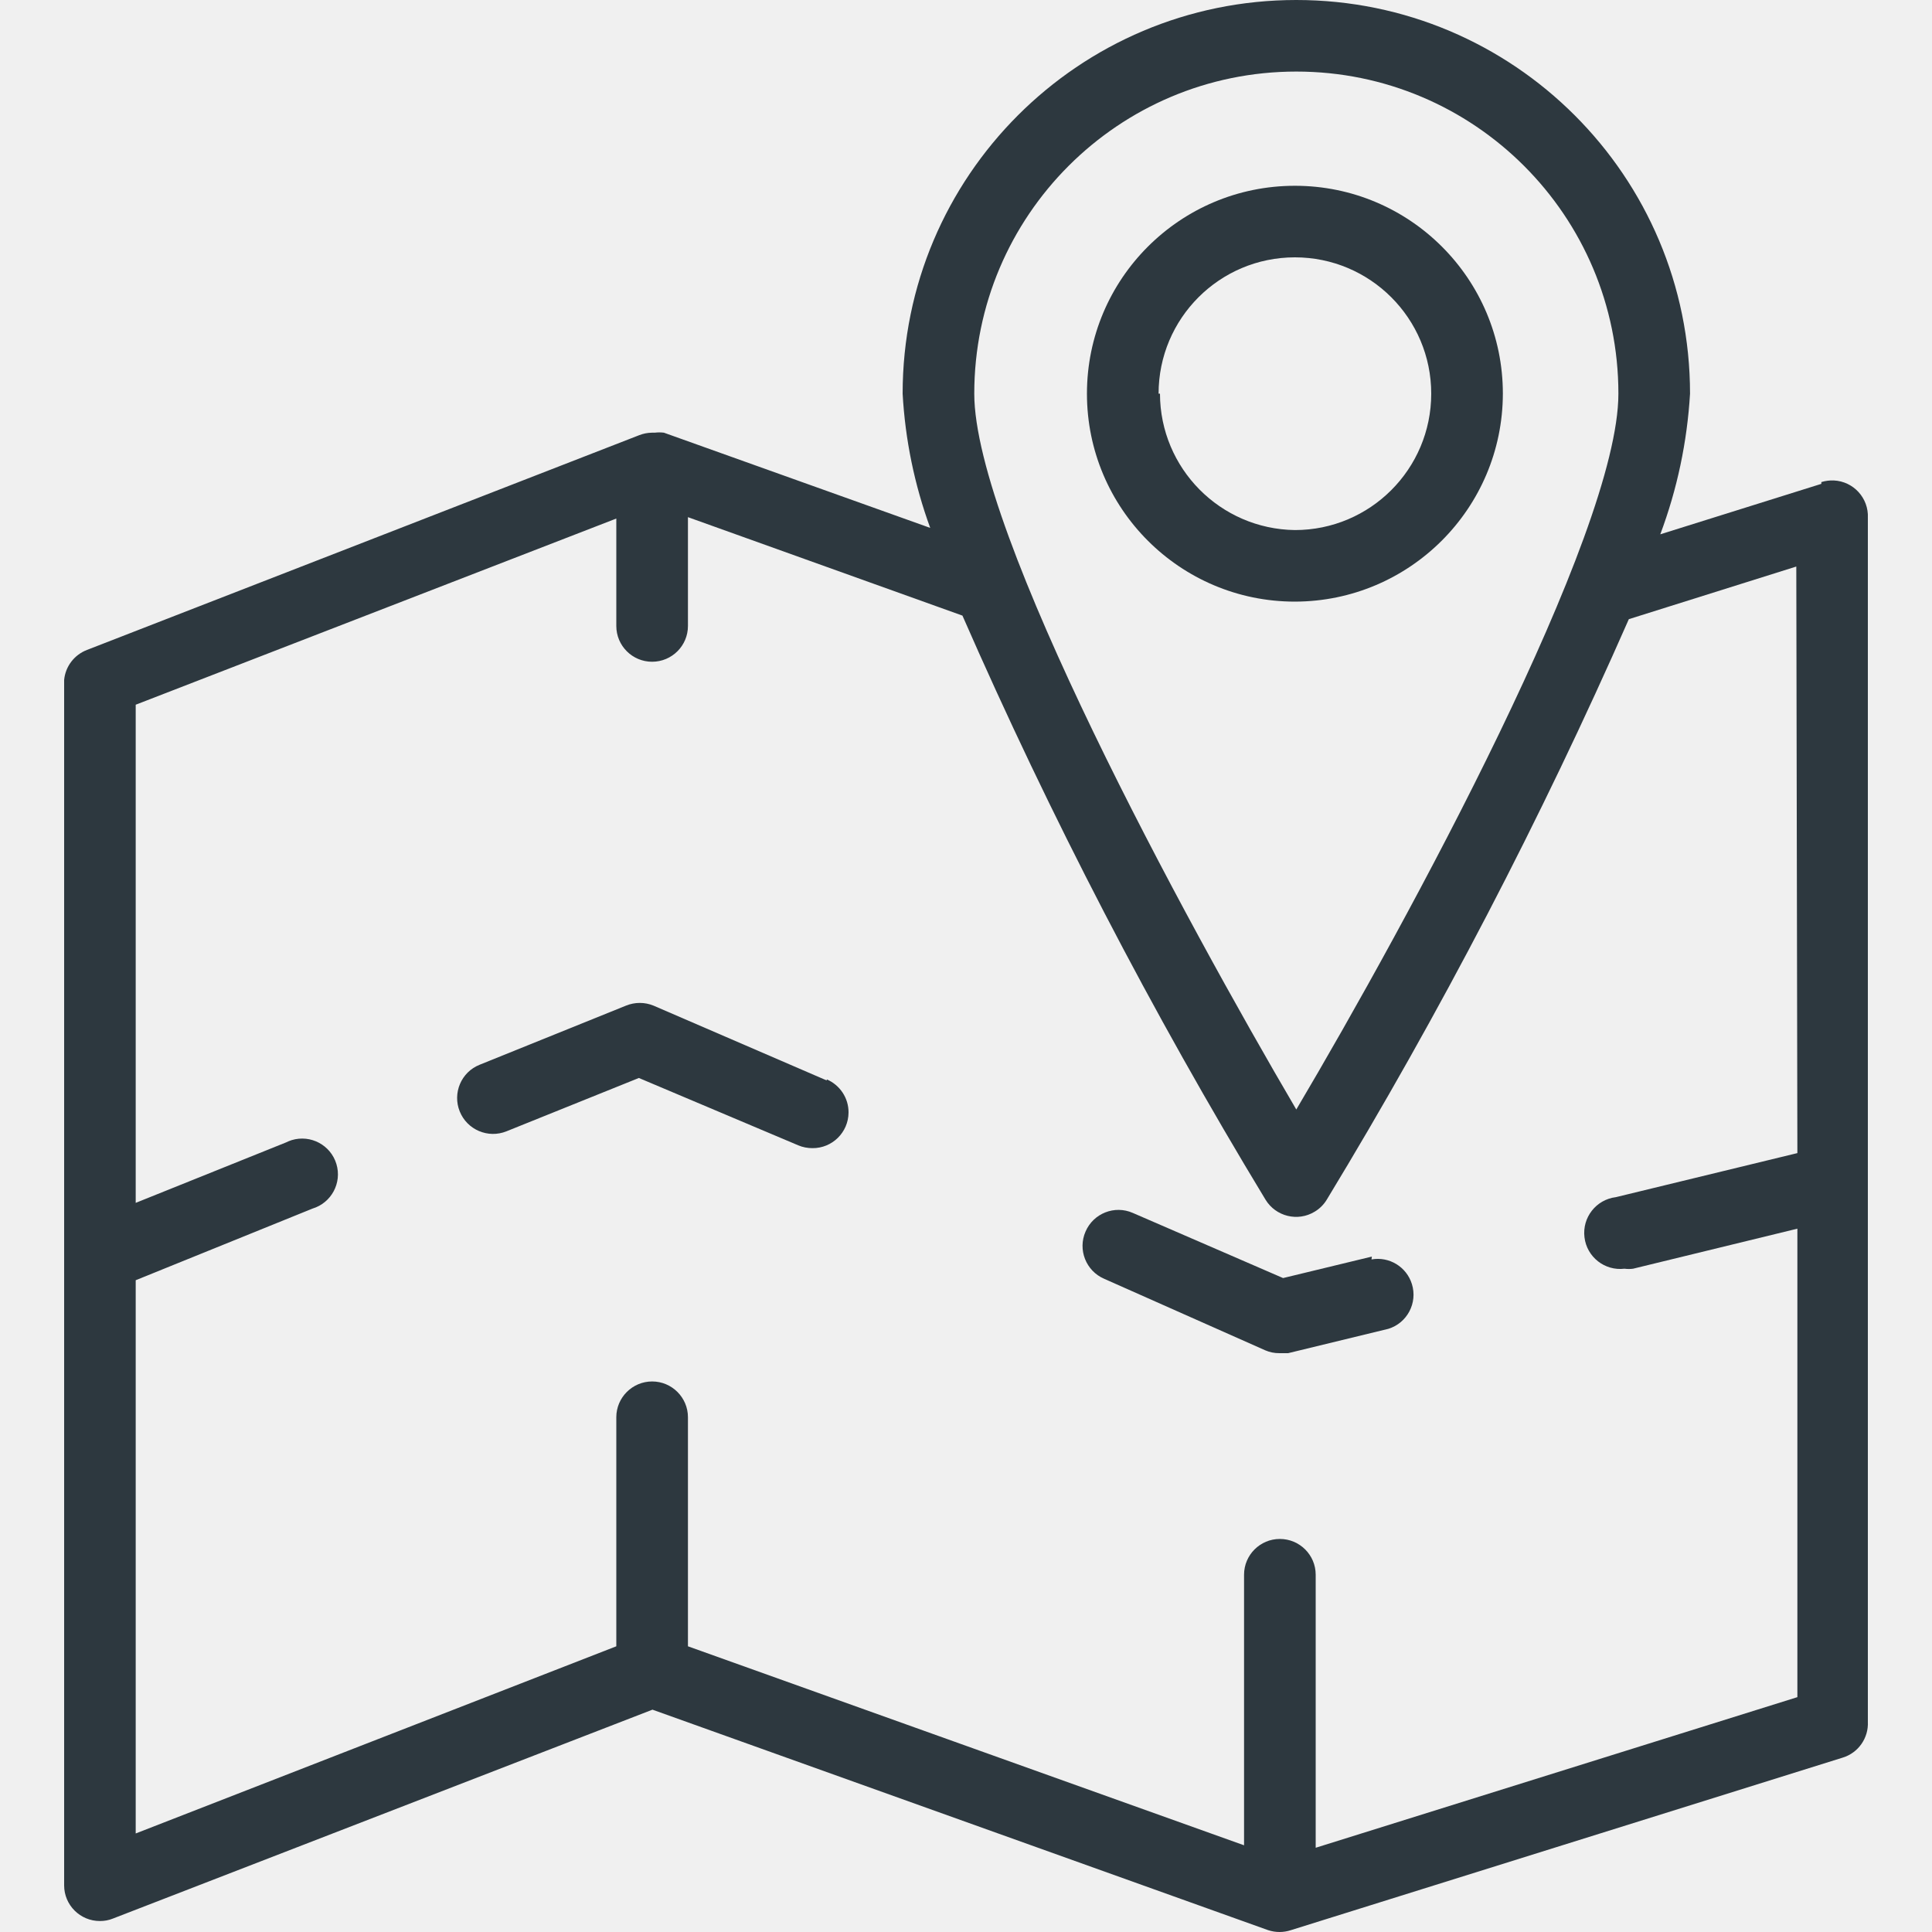
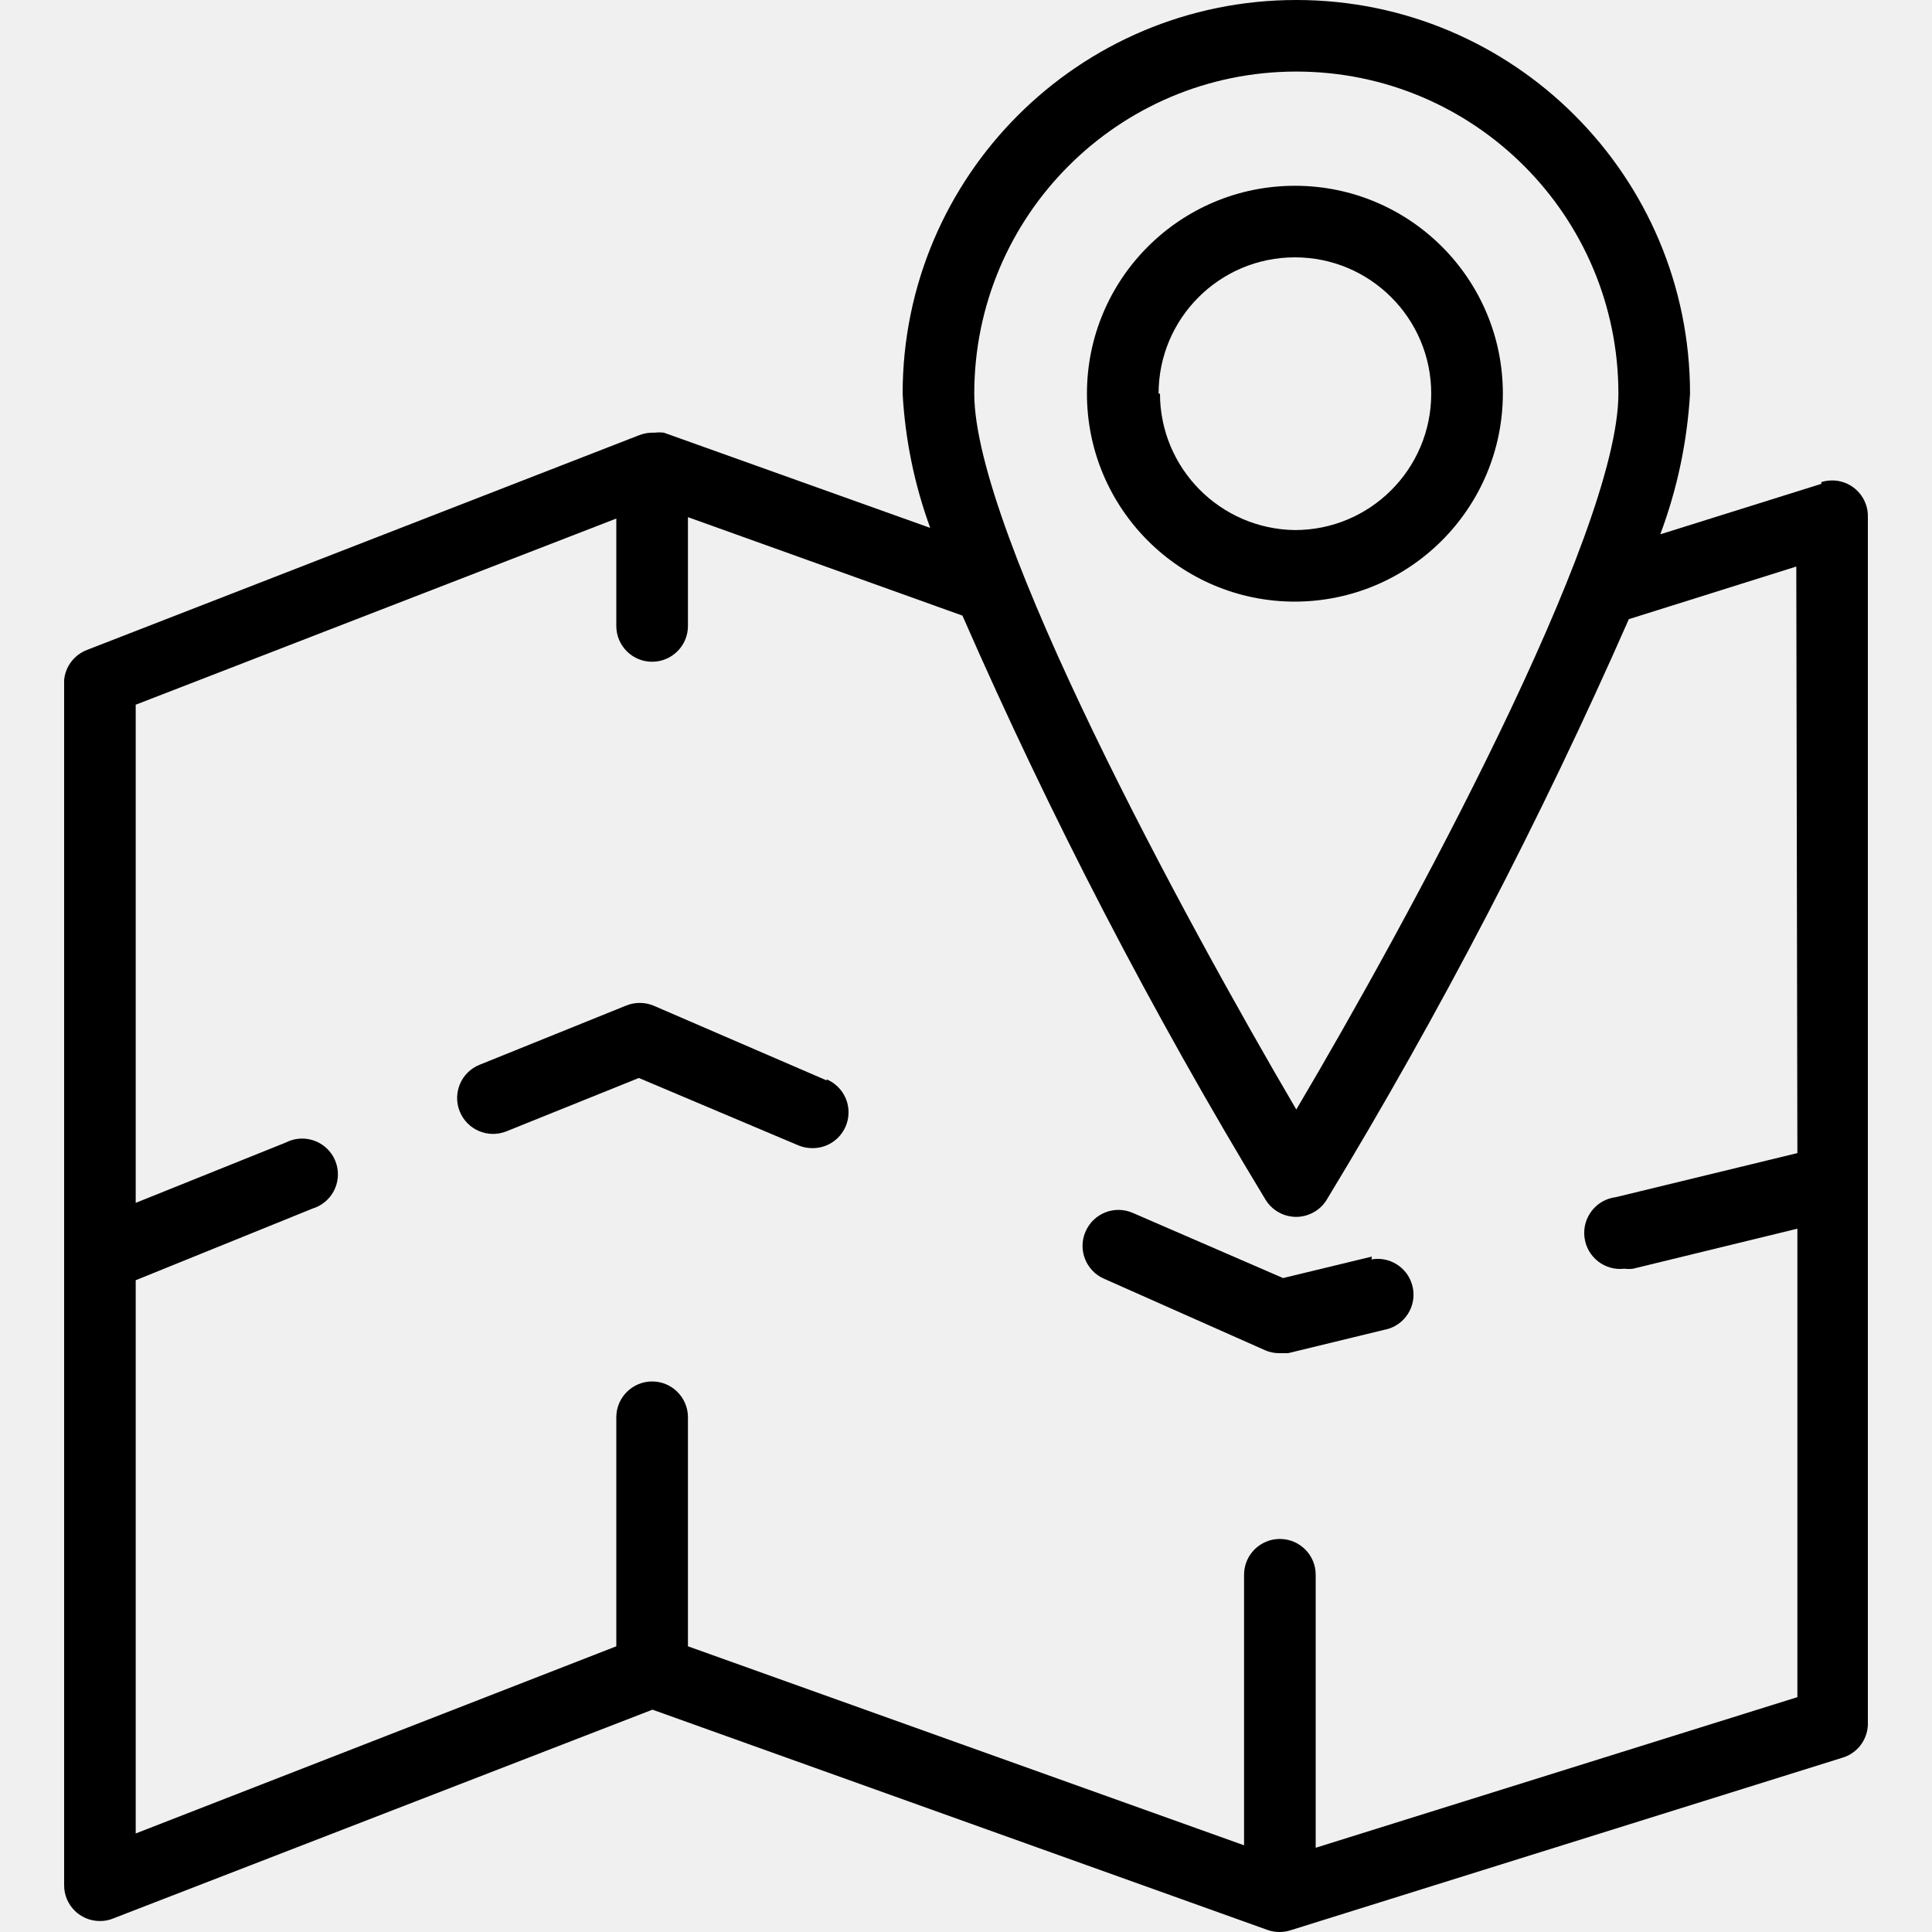
<svg xmlns="http://www.w3.org/2000/svg" width="25" height="25" viewBox="0 0 25 25" fill="none">
  <g clip-path="url(#clip0_2120_1915)">
-     <path d="M24.17 22.28V6.701C24.182 6.446 23.985 6.229 23.729 6.217C23.675 6.215 23.62 6.222 23.568 6.238V6.261L21.484 6.914C21.703 6.33 21.832 5.717 21.869 5.094C21.869 2.281 19.588 0 16.774 0C13.961 0 11.68 2.281 11.68 5.094C11.713 5.688 11.833 6.273 12.037 6.831L8.591 5.599C8.551 5.594 8.511 5.594 8.471 5.599H8.434C8.378 5.6 8.323 5.611 8.272 5.631L1.126 8.41C0.961 8.473 0.846 8.624 0.83 8.799V24.397C0.83 24.652 1.038 24.859 1.294 24.858C1.351 24.858 1.407 24.848 1.459 24.827L8.443 22.123L16.409 24.976C16.505 25.008 16.609 25.008 16.705 24.976L23.846 22.743C24.047 22.681 24.18 22.49 24.17 22.28ZM16.774 0.926C19.076 0.926 20.942 2.792 20.942 5.094C20.942 6.905 18.224 11.907 16.774 14.357C15.325 11.888 12.607 6.882 12.607 5.094C12.607 2.792 14.473 0.926 16.774 0.926ZM23.258 21.961L17.025 23.91V20.377C17.025 20.121 16.817 19.914 16.561 19.914C16.306 19.914 16.098 20.121 16.098 20.377V23.878L8.902 21.303V18.339C8.902 18.084 8.694 17.876 8.439 17.876C8.183 17.876 7.975 18.084 7.975 18.339V21.303L1.756 23.725V16.566L4.044 15.639C4.288 15.565 4.427 15.307 4.353 15.062C4.279 14.817 4.02 14.679 3.775 14.753C3.75 14.761 3.725 14.771 3.701 14.783L1.756 15.565V9.119L7.975 6.71V8.1C7.975 8.356 8.183 8.563 8.438 8.563C8.694 8.563 8.902 8.356 8.902 8.1V6.692L12.454 7.966C13.593 10.569 14.903 13.094 16.376 15.524C16.509 15.742 16.794 15.812 17.012 15.679C17.076 15.641 17.13 15.587 17.168 15.524C18.634 13.108 19.94 10.598 21.077 8.012L23.244 7.331L23.258 14.921L20.91 15.491C20.654 15.522 20.472 15.754 20.503 16.01C20.533 16.265 20.765 16.448 21.021 16.417C21.058 16.422 21.095 16.422 21.132 16.417L23.258 15.899L23.258 21.961Z" fill="#2D383F" />
-     <path d="M16.756 2.404C15.27 2.404 14.065 3.608 14.065 5.094C14.065 6.58 15.27 7.785 16.756 7.785C18.241 7.782 19.444 6.579 19.447 5.094C19.447 3.608 18.242 2.404 16.756 2.404ZM16.756 6.859C15.79 6.846 15.012 6.061 15.01 5.094H14.992C14.992 4.12 15.781 3.33 16.756 3.33C17.73 3.33 18.52 4.12 18.52 5.094C18.52 6.069 17.73 6.859 16.756 6.859Z" fill="#2D383F" />
-     <path d="M10.698 13.967V13.981L8.457 13.013C8.343 12.966 8.215 12.966 8.1 13.013L6.206 13.778C5.968 13.873 5.853 14.144 5.949 14.382C6.045 14.62 6.316 14.735 6.554 14.639L8.267 13.949L10.328 14.82C10.386 14.845 10.45 14.857 10.513 14.857C10.769 14.859 10.978 14.653 10.98 14.397C10.982 14.21 10.87 14.041 10.698 13.967Z" fill="#2D383F" />
-     <path d="M18.27 16.616C18.201 16.393 17.977 16.256 17.747 16.297L17.752 16.26L16.603 16.538L14.658 15.695C14.423 15.592 14.149 15.7 14.047 15.936C13.944 16.171 14.052 16.445 14.287 16.547L16.372 17.473C16.43 17.498 16.493 17.511 16.557 17.51H16.668L17.965 17.195C18.209 17.12 18.346 16.86 18.27 16.616Z" fill="#2D383F" />
+     <path d="M24.17 22.28V6.701C24.182 6.446 23.985 6.229 23.729 6.217C23.675 6.215 23.62 6.222 23.568 6.238V6.261L21.484 6.914C21.703 6.33 21.832 5.717 21.869 5.094C21.869 2.281 19.588 0 16.774 0C13.961 0 11.68 2.281 11.68 5.094C11.713 5.688 11.833 6.273 12.037 6.831L8.591 5.599C8.551 5.594 8.511 5.594 8.471 5.599H8.434C8.378 5.6 8.323 5.611 8.272 5.631L1.126 8.41C0.961 8.473 0.846 8.624 0.83 8.799V24.397C0.83 24.652 1.038 24.859 1.294 24.858C1.351 24.858 1.407 24.848 1.459 24.827L8.443 22.123L16.409 24.976C16.505 25.008 16.609 25.008 16.705 24.976L23.846 22.743C24.047 22.681 24.18 22.49 24.17 22.28ZM16.774 0.926C19.076 0.926 20.942 2.792 20.942 5.094C20.942 6.905 18.224 11.907 16.774 14.357C15.325 11.888 12.607 6.882 12.607 5.094C12.607 2.792 14.473 0.926 16.774 0.926ZM23.258 21.961L17.025 23.91V20.377C17.025 20.121 16.817 19.914 16.561 19.914C16.306 19.914 16.098 20.121 16.098 20.377V23.878L8.902 21.303V18.339C8.902 18.084 8.694 17.876 8.439 17.876C8.183 17.876 7.975 18.084 7.975 18.339V21.303L1.756 23.725V16.566L4.044 15.639C4.288 15.565 4.427 15.307 4.353 15.062C4.279 14.817 4.02 14.679 3.775 14.753C3.75 14.761 3.725 14.771 3.701 14.783L1.756 15.565V9.119L7.975 6.71V8.1C7.975 8.356 8.183 8.563 8.438 8.563C8.694 8.563 8.902 8.356 8.902 8.1V6.692L12.454 7.966C13.593 10.569 14.903 13.094 16.376 15.524C16.509 15.742 16.794 15.812 17.012 15.679C17.076 15.641 17.13 15.587 17.168 15.524C18.634 13.108 19.94 10.598 21.077 8.012L23.244 7.331L23.258 14.921L20.91 15.491C20.654 15.522 20.472 15.754 20.503 16.01C20.533 16.265 20.765 16.448 21.021 16.417C21.058 16.422 21.095 16.422 21.132 16.417L23.258 15.899L23.258 21.961Z" fill="currentColor" />
+     <path d="M16.756 2.404C15.27 2.404 14.065 3.608 14.065 5.094C14.065 6.58 15.27 7.785 16.756 7.785C18.241 7.782 19.444 6.579 19.447 5.094C19.447 3.608 18.242 2.404 16.756 2.404ZM16.756 6.859C15.79 6.846 15.012 6.061 15.01 5.094H14.992C14.992 4.12 15.781 3.33 16.756 3.33C17.73 3.33 18.52 4.12 18.52 5.094C18.52 6.069 17.73 6.859 16.756 6.859Z" fill="currentColor" />
+     <path d="M10.698 13.967V13.981L8.457 13.013C8.343 12.966 8.215 12.966 8.1 13.013L6.206 13.778C5.968 13.873 5.853 14.144 5.949 14.382C6.045 14.62 6.316 14.735 6.554 14.639L8.267 13.949L10.328 14.82C10.386 14.845 10.45 14.857 10.513 14.857C10.769 14.859 10.978 14.653 10.98 14.397C10.982 14.21 10.87 14.041 10.698 13.967Z" fill="currentColor" />
+     <path d="M18.27 16.616C18.201 16.393 17.977 16.256 17.747 16.297L17.752 16.26L16.603 16.538L14.658 15.695C14.423 15.592 14.149 15.7 14.047 15.936C13.944 16.171 14.052 16.445 14.287 16.547L16.372 17.473C16.43 17.498 16.493 17.511 16.557 17.51H16.668L17.965 17.195C18.209 17.12 18.346 16.86 18.27 16.616Z" fill="currentColor" />
  </g>
  <defs>
    <clipPath id="clip0_2120_1915">
      <rect width="25" height="25" fill="white" />
    </clipPath>
  </defs>
</svg>
